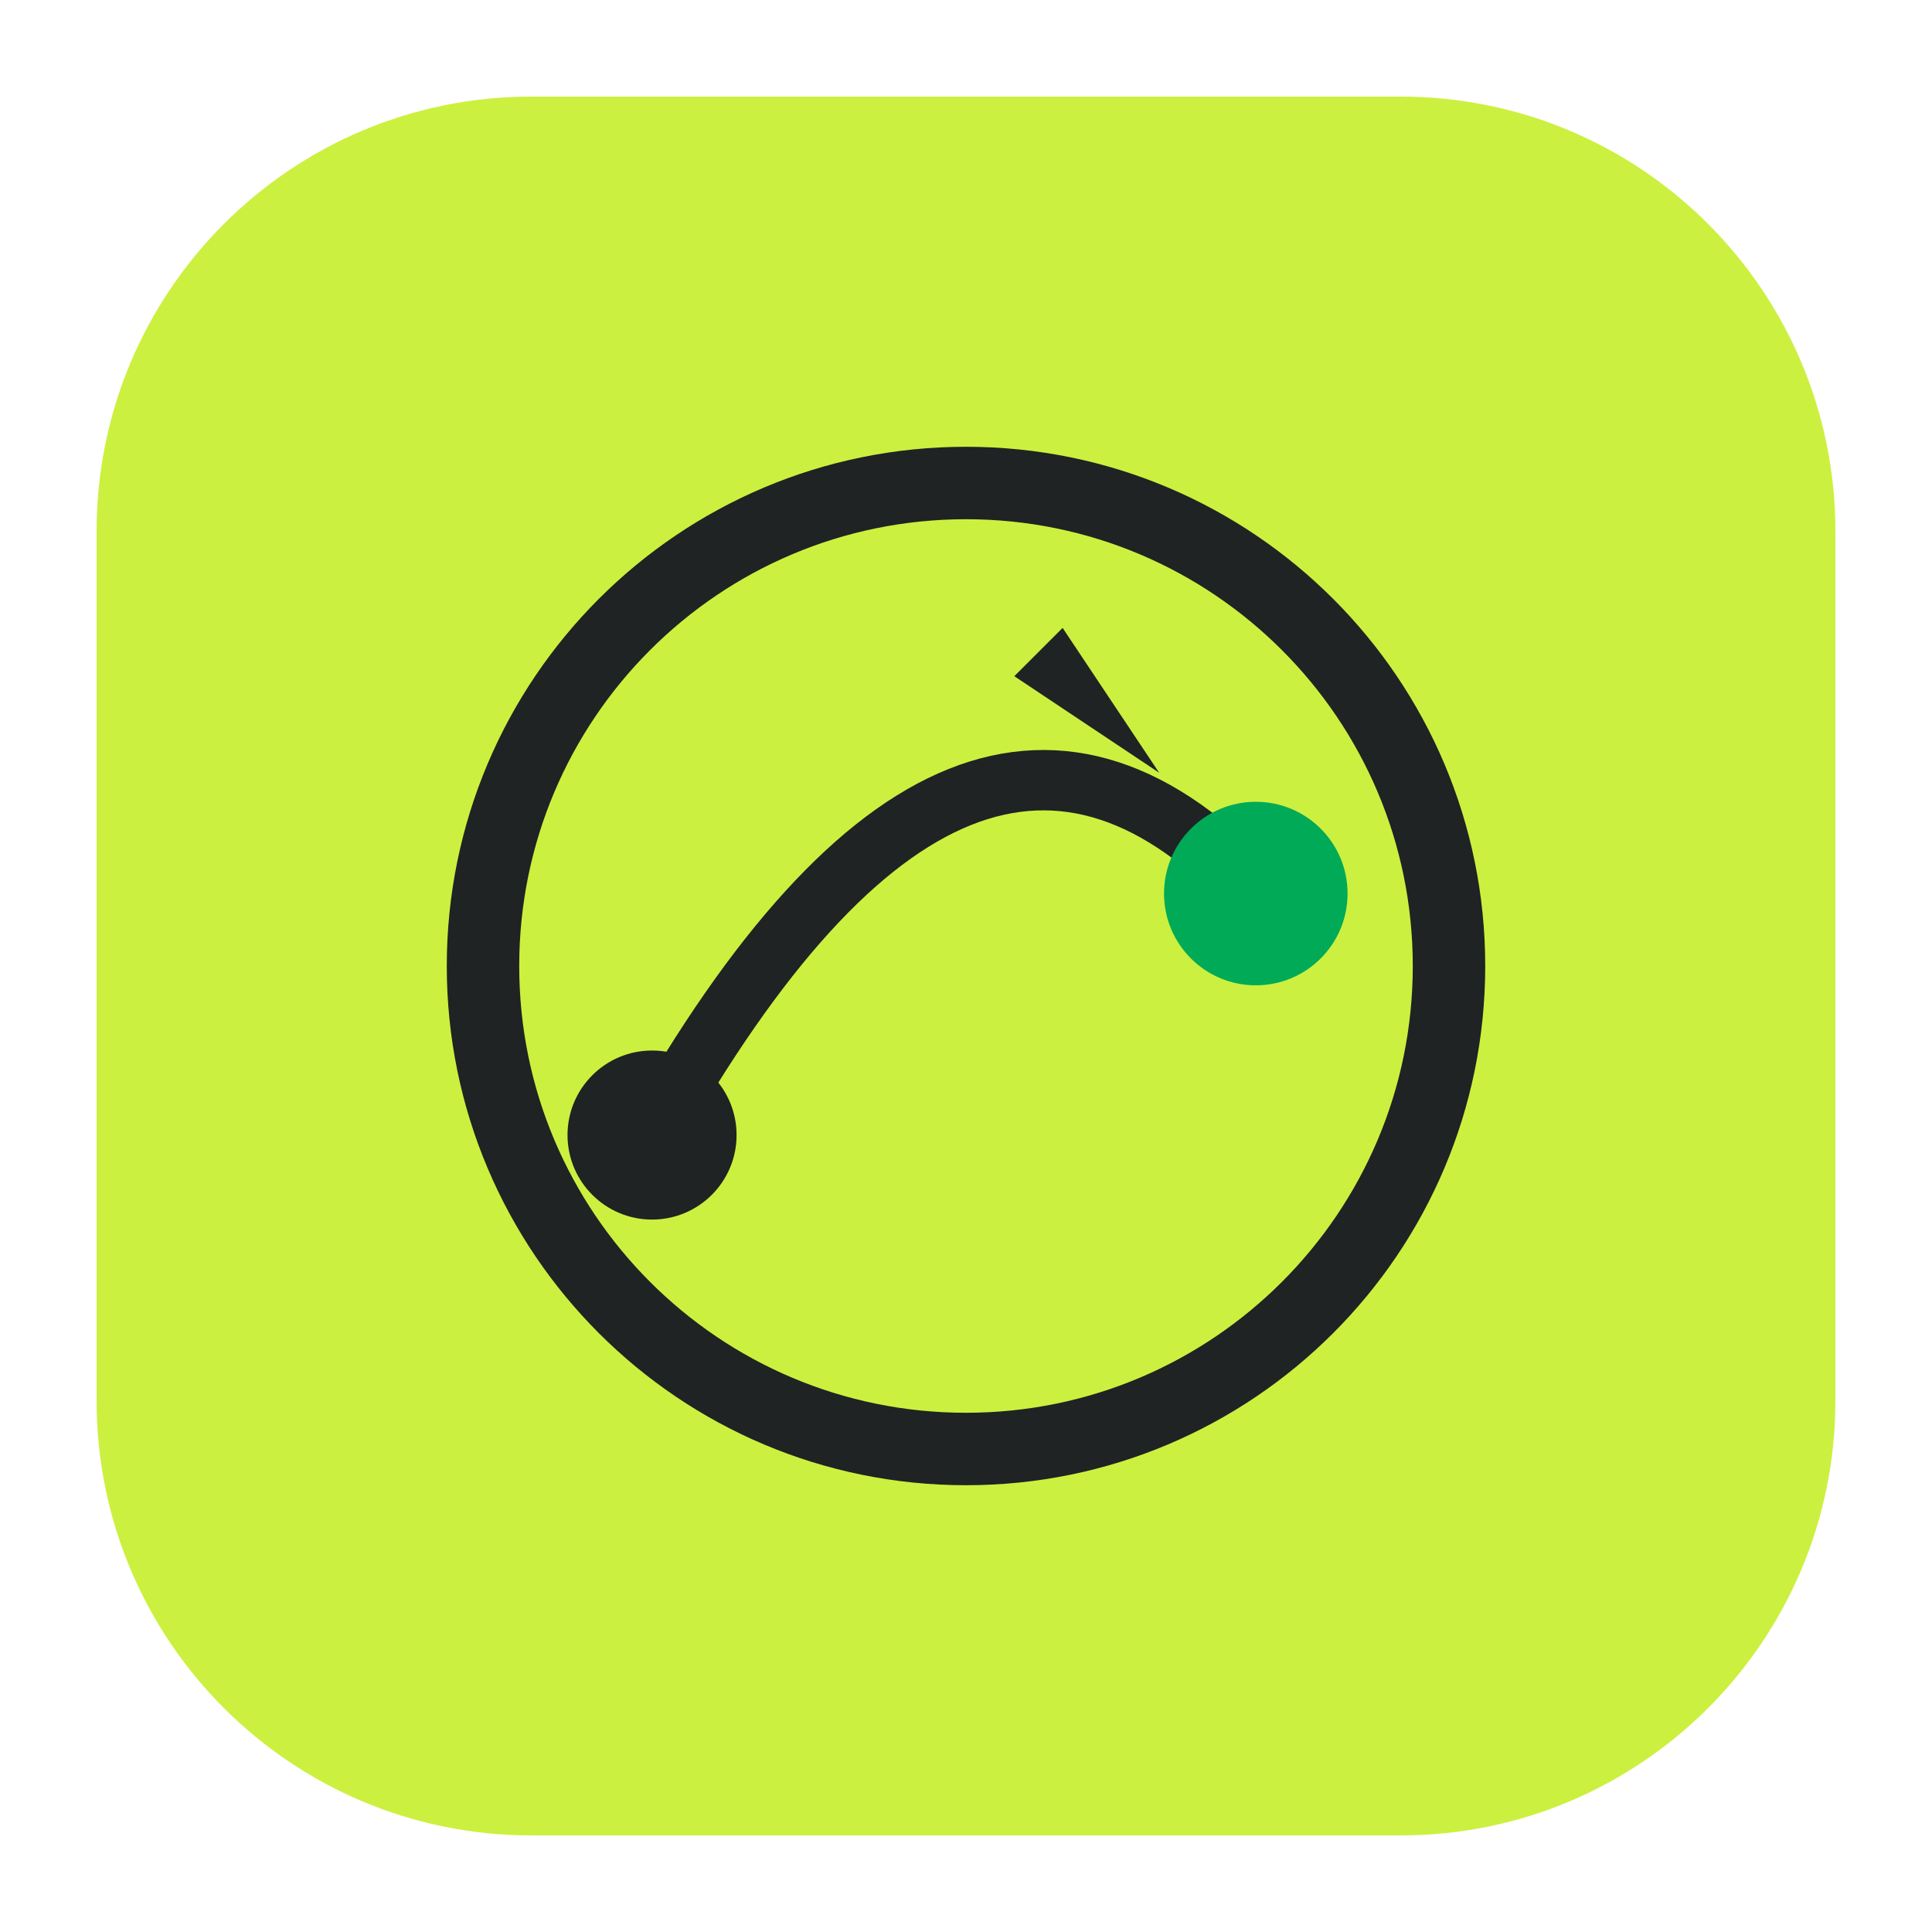
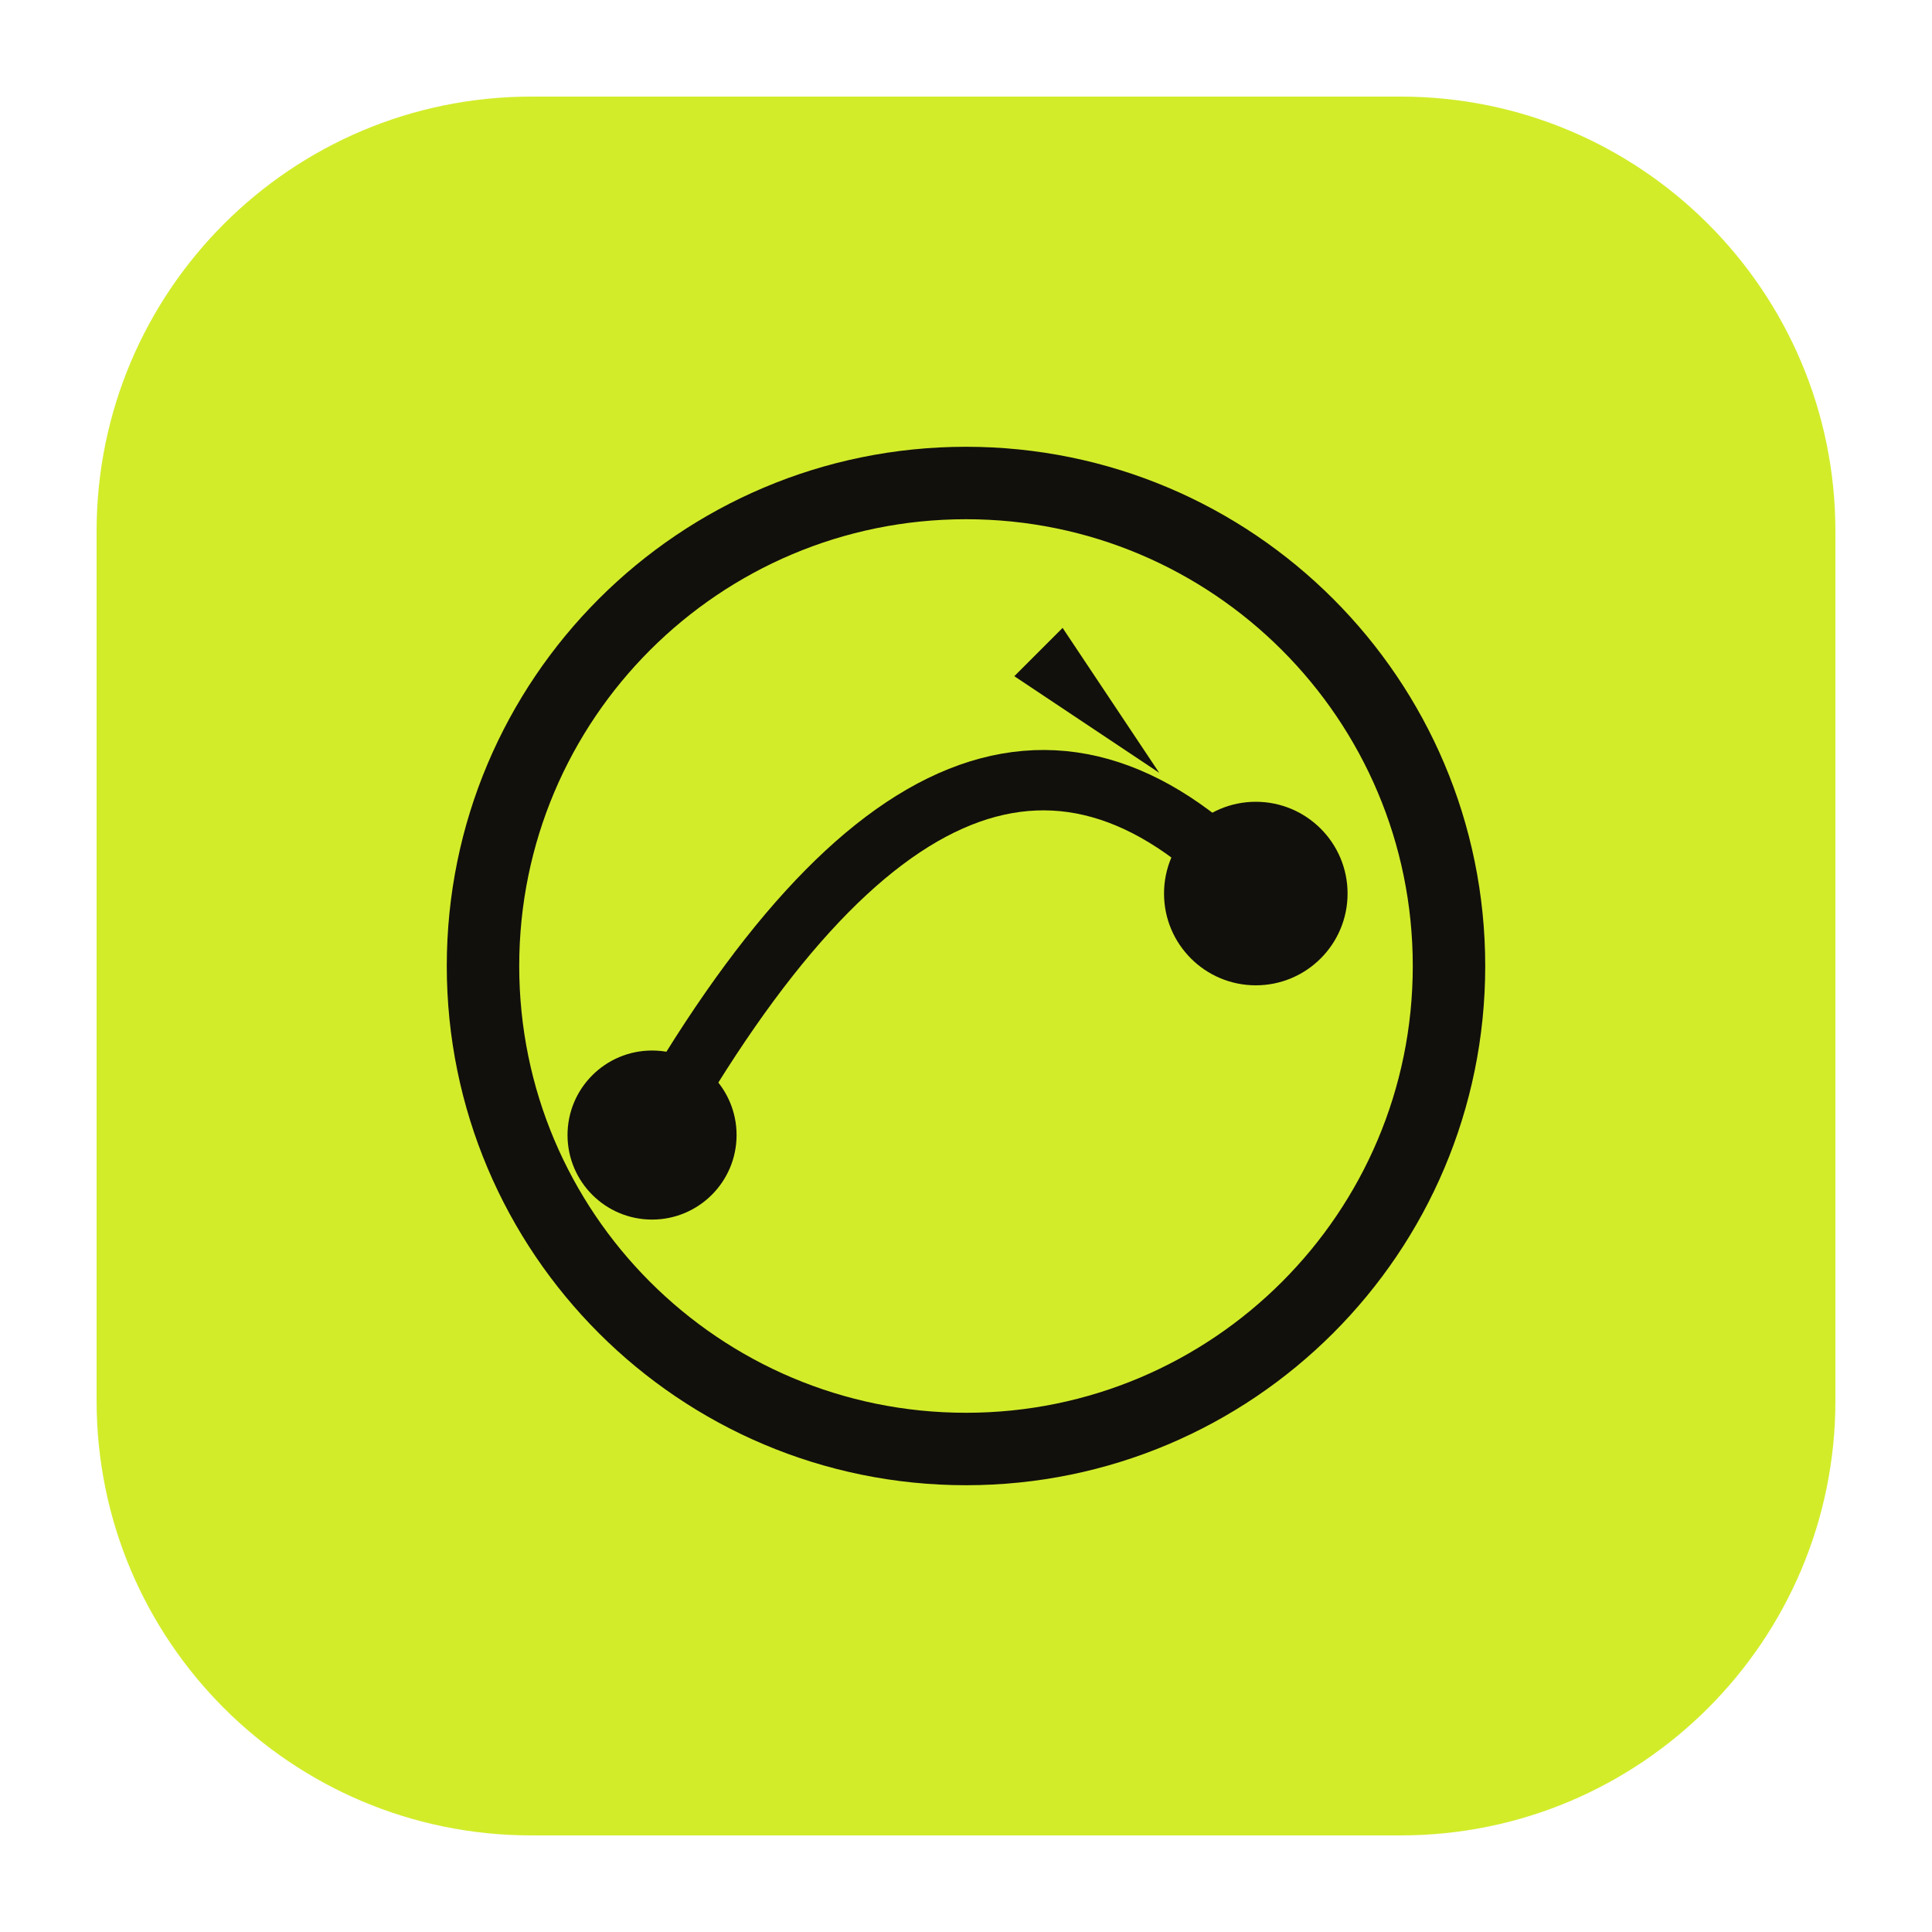
<svg xmlns="http://www.w3.org/2000/svg" viewBox="0 0 80 80" fill="none">
-   <rect x="4" y="4" width="72" height="72" rx="18" fill="#CCF03F" />
-   <circle cx="40" cy="40" r="20" stroke="#1F2323" stroke-width="3" fill="none" />
-   <path d="M27 47 Q 40 24 52 37" stroke="#1F2323" stroke-width="2.5" stroke-linecap="round" fill="none" />
-   <circle cx="27" cy="47" r="3.5" fill="#1F2323" />
-   <circle cx="52" cy="37" r="3.8" fill="#00AA57" />
-   <path d="M48 32 L44 26 L42 28 Z" fill="#1F2323" />
+   <rect x="4" y="4" width="72" height="72" rx="18" fill="#D2EC2A" />
+   <circle cx="40" cy="40" r="20" stroke="#12100C" stroke-width="3" fill="none" />
+   <path d="M27 47 Q 40 24 52 37" stroke="#12100C" stroke-width="2.5" stroke-linecap="round" fill="none" />
+   <circle cx="27" cy="47" r="3.5" fill="#12100C" />
+   <circle cx="52" cy="37" r="3.8" fill="#12100C" />
+   <path d="M48 32 L44 26 L42 28 Z" fill="#12100C" />
</svg>
